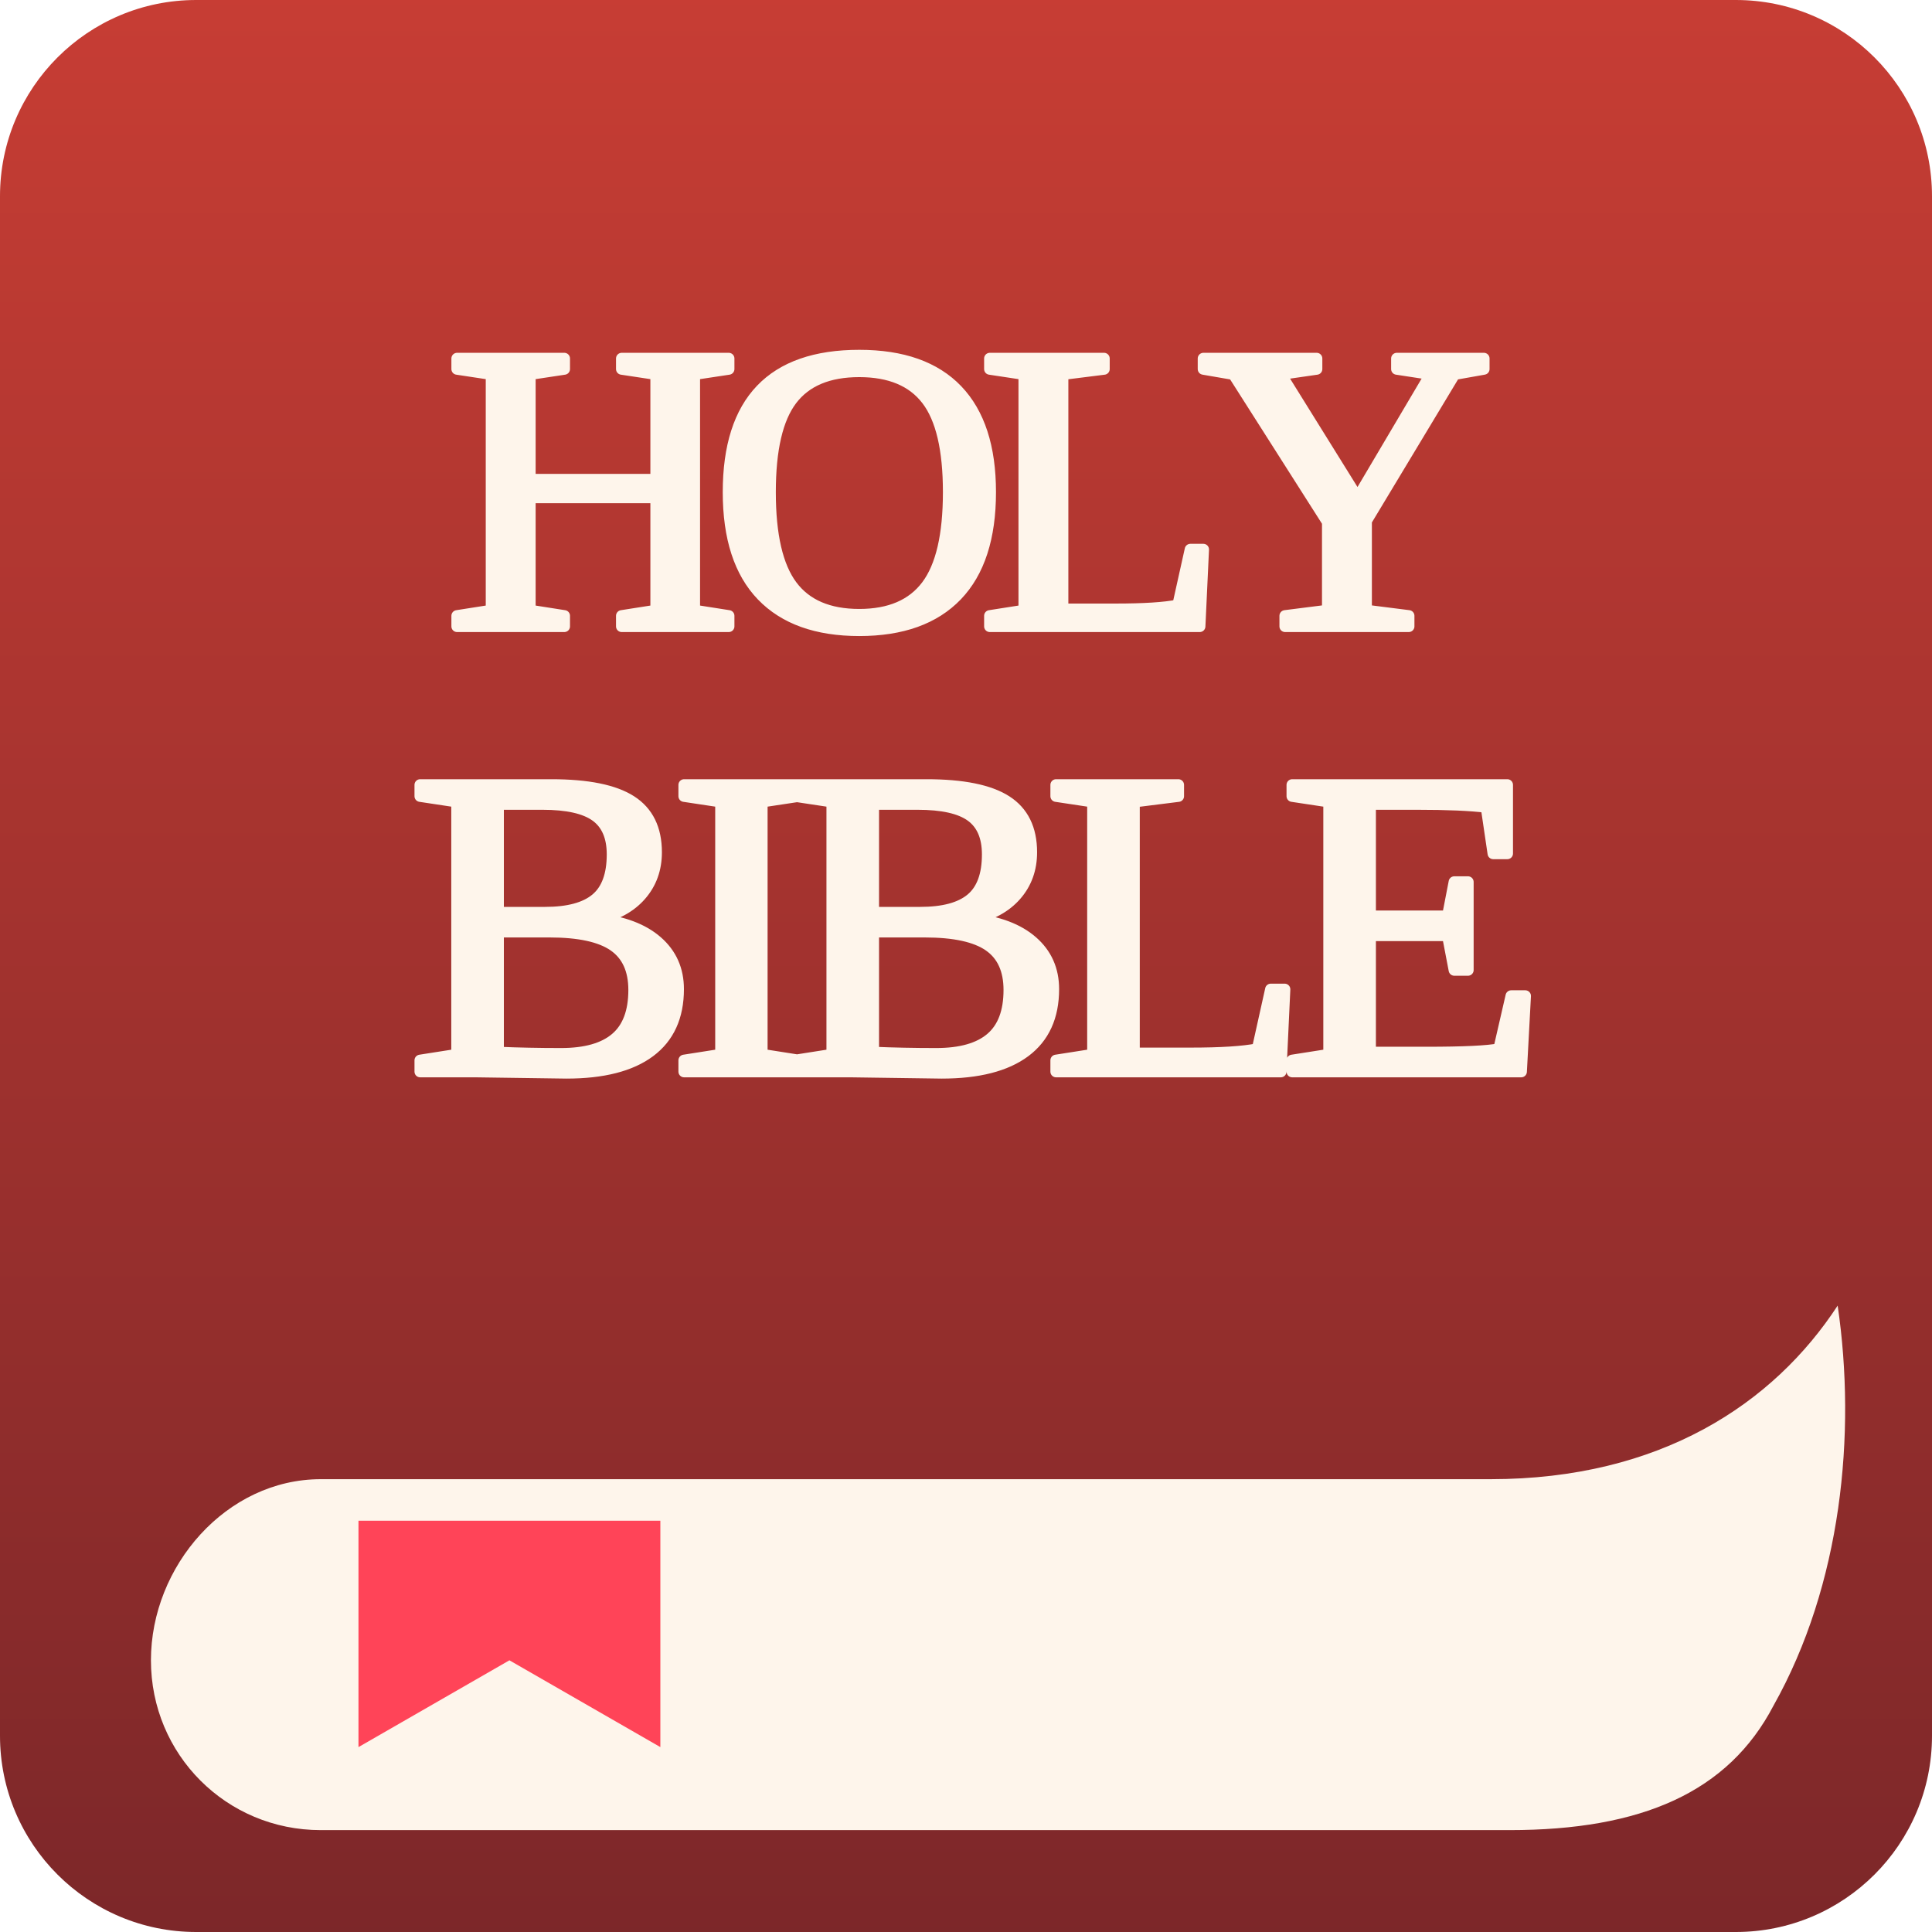
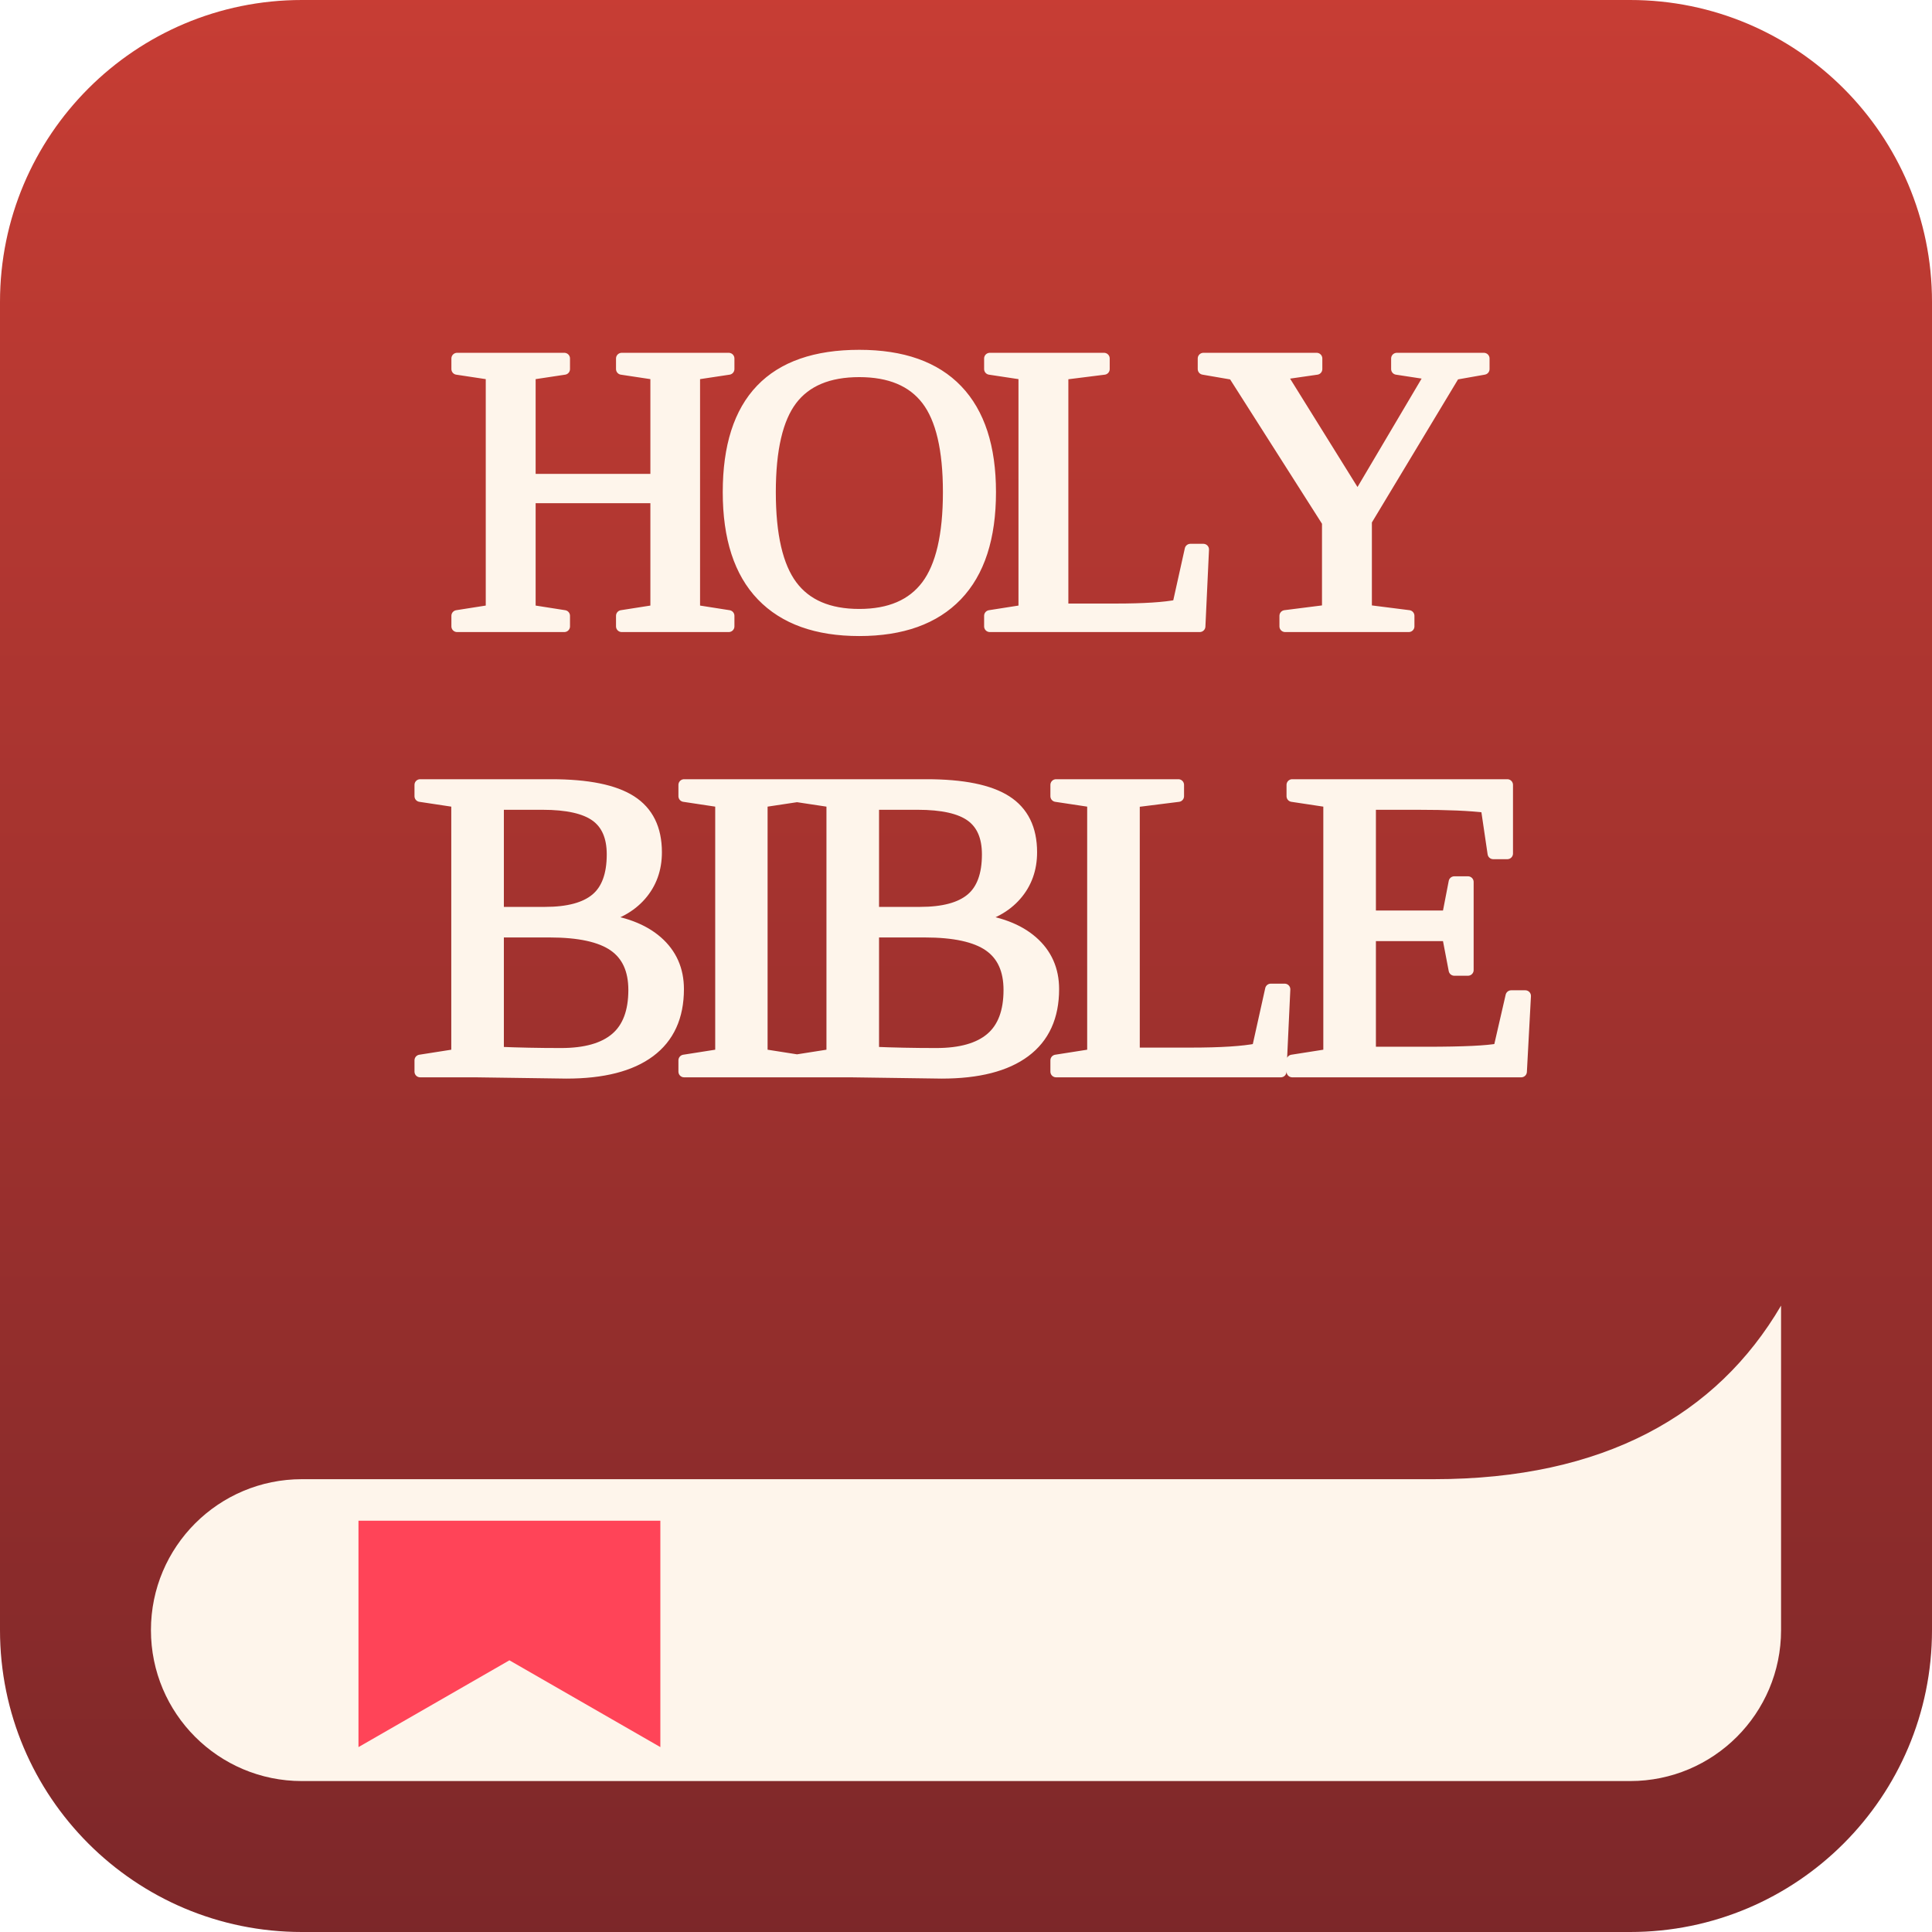
<svg xmlns="http://www.w3.org/2000/svg" viewBox="0 0 512 512">
  <defs>
    <linearGradient id="g" x1="0" y1="0" x2="0" y2="1">
      <stop offset="0" stop-color="#C73D34" />
      <stop offset="1" stop-color="#7C2729" />
    </linearGradient>
  </defs>
-   <rect width="512" height="512" rx="52" fill="url(#g)" />
+   <rect width="512" height="512" rx="80" fill="url(#g)" />
  <path fill="#FEF5EB" stroke="#FEF5EB" stroke-width="3" stroke-linejoin="round" d="M121.124 166.0V163.194L130.23 161.764V99.183L121.124 97.806V95.0H149.556V97.806L140.449 99.183V127.085H173.858V99.183L164.751 97.806V95.0H193.13V97.806L184.023 99.183V161.764L193.13 163.194V166.0H164.751V163.194L173.858 161.764V131.85H140.449V161.764L149.556 163.194V166.0Z M204.101 130.421Q204.101 147.522 209.82 155.199Q215.538 162.876 227.715 162.876Q239.84 162.876 245.611 155.199Q251.382 147.522 251.382 130.421Q251.382 113.425 245.637 105.933Q239.893 98.441 227.715 98.441Q215.485 98.441 209.793 105.933Q204.101 113.425 204.101 130.421ZM193.036 130.421Q193.036 94.206 227.715 94.206Q244.87 94.206 253.658 103.392Q262.447 112.578 262.447 130.421Q262.447 148.528 253.553 157.793Q244.658 167.059 227.715 167.059Q210.826 167.059 201.931 157.82Q193.036 148.581 193.036 130.421Z M292.585 97.806 281.626 99.183V161.447H295.603Q306.881 161.447 312.175 160.388L315.458 145.616H318.899L317.946 166.0H262.301V163.194L271.407 161.764V99.183L262.301 97.806V95.0H292.585Z M362.062 138.045V161.764L373.339 163.194V166.0H340.566V163.194L351.843 161.764V138.362L326.906 99.183L318.911 97.806V95.0H348.931V97.806L339.401 99.183L359.785 131.956L379.163 99.183L370.163 97.806V95.0H393.247V97.806L385.464 99.183Z M162.294 226.419Q162.294 219.448 157.93 216.274Q153.566 213.101 143.761 213.101H132.03V241.834H144.441Q153.623 241.834 157.958 238.207Q162.294 234.58 162.294 226.419ZM168.018 262.35Q168.018 254.359 162.691 250.647Q157.363 246.935 145.632 246.935H132.03V278.899Q139.851 279.239 148.692 279.239Q158.383 279.239 163.201 275.13Q168.018 271.022 168.018 262.35ZM111.344 284.0V280.996L121.092 279.466V212.477L111.344 211.004V208.0H146.085Q160.537 208.0 167.224 212.279Q173.912 216.558 173.912 225.852Q173.912 232.54 169.803 237.244Q165.694 241.948 158.27 243.535Q168.528 244.611 174.139 249.514Q179.749 254.416 179.749 262.124Q179.749 273.062 172.183 278.701Q164.617 284.34 150.109 284.34L125.852 284.0Z M201.919 279.466 211.667 280.996V284.0H181.29V280.996L191.038 279.466V212.477L181.29 211.004V208.0H211.667V211.004L201.919 212.477Z M261.72 226.419Q261.72 219.448 257.356 216.274Q252.993 213.101 243.188 213.101H231.456V241.834H243.868Q253.049 241.834 257.385 238.207Q261.72 234.58 261.72 226.419ZM267.444 262.35Q267.444 254.359 262.117 250.647Q256.79 246.935 245.058 246.935H231.456V278.899Q239.277 279.239 248.119 279.239Q257.81 279.239 262.627 275.13Q267.444 271.022 267.444 262.35ZM210.77 284.0V280.996L220.518 279.466V212.477L210.77 211.004V208.0H245.512Q259.963 208.0 266.651 212.279Q273.339 216.558 273.339 225.852Q273.339 232.54 269.23 237.244Q265.121 241.948 257.696 243.535Q267.955 244.611 273.565 249.514Q279.176 254.416 279.176 262.124Q279.176 273.062 271.61 278.701Q264.044 284.34 249.535 284.34L225.279 284.0Z M312.284 211.004 300.552 212.477V279.126H315.514Q327.586 279.126 333.253 277.993L336.767 262.18H340.451L339.431 284.0H279.866V280.996L289.614 279.466V212.477L279.866 211.004V208.0H312.284Z M342.444 280.996 352.192 279.466V212.477L342.444 211.004V208.0H399.459V226.192H395.718L393.905 213.894Q387.557 213.101 375.542 213.101H363.13V242.798H383.647L385.403 233.73H389.031V257.08H385.403L383.647 247.899H363.13V278.899H378.092Q392.714 278.899 397.248 277.993L400.479 263.937H404.219L403.142 284.0H342.444Z" />
-   <path fill="#FEF5EB" d="M85 392H395C440 392 470 372 487 346C492 380 488 420 470 452C458 475 435 485 400 485H85C60 485 40 465 40 440C40 415 60 392 85 392Z" />
+   <path fill="#FEF5EB" d="M80 392H380C425 392 455 375 472 346V432A40 40 0 0 1 432 472H80A40 40 0 0 1 80 392Z" />
  <path fill="#FF4458" d="M95 403H175V463L135 440L95 463Z" />
</svg>
